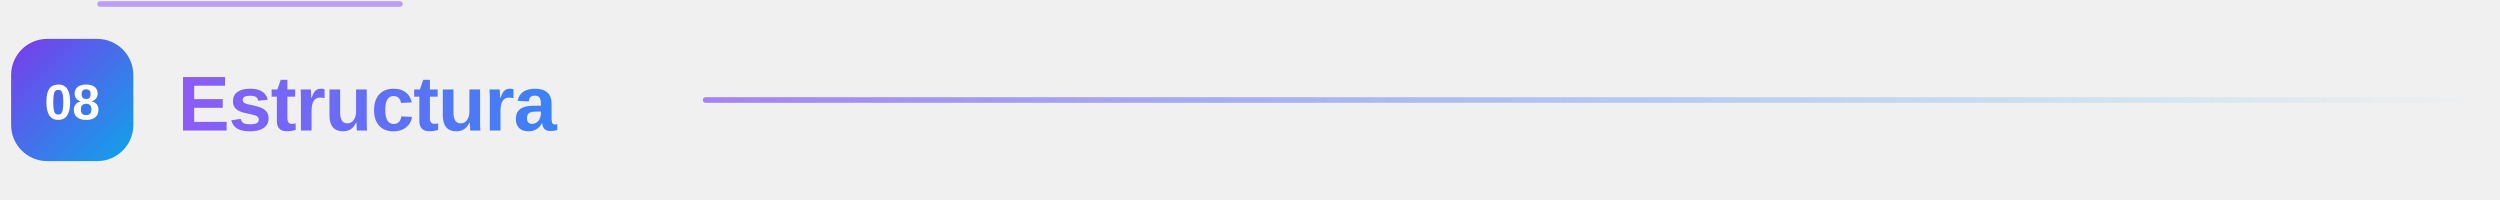
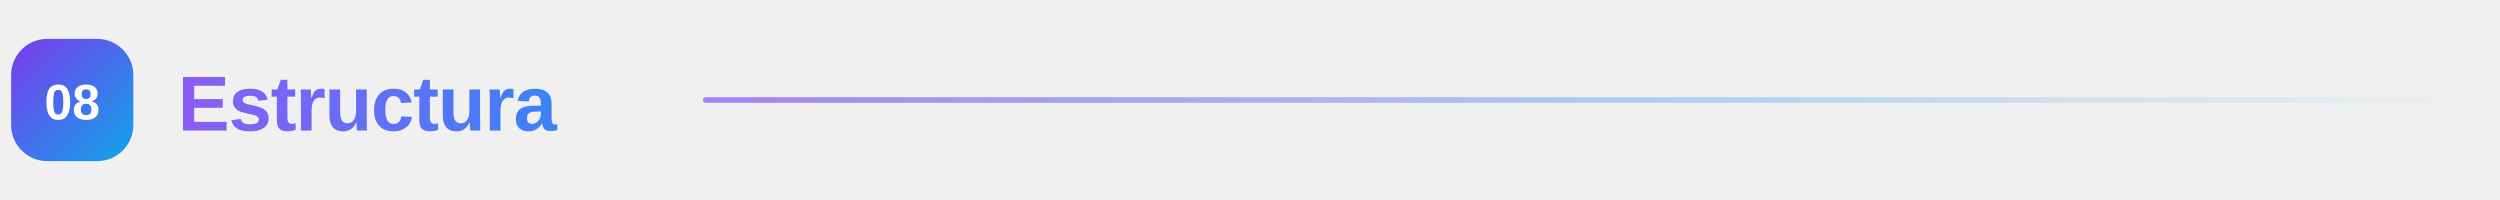
- <svg xmlns="http://www.w3.org/2000/svg" width="900" height="72" viewBox="0 0 900 72" role="img" aria-label="Estructura" data-readme-motion="subtle">
+ <svg xmlns="http://www.w3.org/2000/svg" width="900" height="72" viewBox="0 0 900 72" role="img" aria-label="Estructura">
  <defs>
    <linearGradient id="g" x1="0" y1="0" x2="1" y2="1">
      <stop offset="0" stop-color="#7c3aed" />
      <stop offset="1" stop-color="#0ea5e9" />
    </linearGradient>
    <linearGradient id="t" x1="0" y1="0" x2="1" y2="0">
      <stop offset="0" stop-color="#8b5cf6" />
      <stop offset="1" stop-color="#3b82f6" />
    </linearGradient>
    <linearGradient id="l" x1="0" y1="0" x2="1" y2="0">
      <stop offset="0" stop-color="#8b5cf6" stop-opacity="0.75" />
      <stop offset="1" stop-color="#0ea5e9" stop-opacity="0" />
    </linearGradient>
    <style>text { font-family: "Segoe UI", -apple-system, BlinkMacSystemFont, "Helvetica Neue", Arial, sans-serif; }</style>
  </defs>
  <rect x="4" y="14" width="44" height="44" rx="13" fill="url(#g)" />
  <text x="26" y="43" text-anchor="middle" style="font-size:18px;font-weight:800;fill:#ffffff">08</text>
  <text x="64" y="47" style="font-size:28px;font-weight:800;letter-spacing:-0.4px" fill="url(#t)">Estructura</text>
  <rect x="253" y="35" width="641" height="2" rx="1" fill="url(#l)" />
-   <style data-readme-builder-motion="1">
- @keyframes rb-accent {0%,100%{filter:brightness(1)}50%{filter:brightness(1.3)}}
- @keyframes rb-trace {from{stroke-dashoffset:900}to{stroke-dashoffset:0}}
- svg[data-readme-motion] .rb-motion-line{animation:rb-trace 2s ease-in-out 2;stroke-dasharray:108 900;stroke-dashoffset:0;opacity:.55}
- svg[data-readme-motion] &gt; path,svg[data-readme-motion] &gt; g:not(.rb-motion-layer){animation:rb-accent 2s ease-in-out 2}
- @media (prefers-reduced-motion:reduce){svg[data-readme-motion] .rb-motion-line,svg[data-readme-motion] &gt; path,svg[data-readme-motion] &gt; g:not(.rb-motion-layer){animation:none!important;filter:none!important}}
- </style>
-   <g class="rb-motion-layer" aria-hidden="true" pointer-events="none">
-     <path class="rb-motion-line" d="M36 1.44h828" fill="none" stroke="#8b5cf6" stroke-width="2" stroke-linecap="round" />
-   </g>
</svg>
